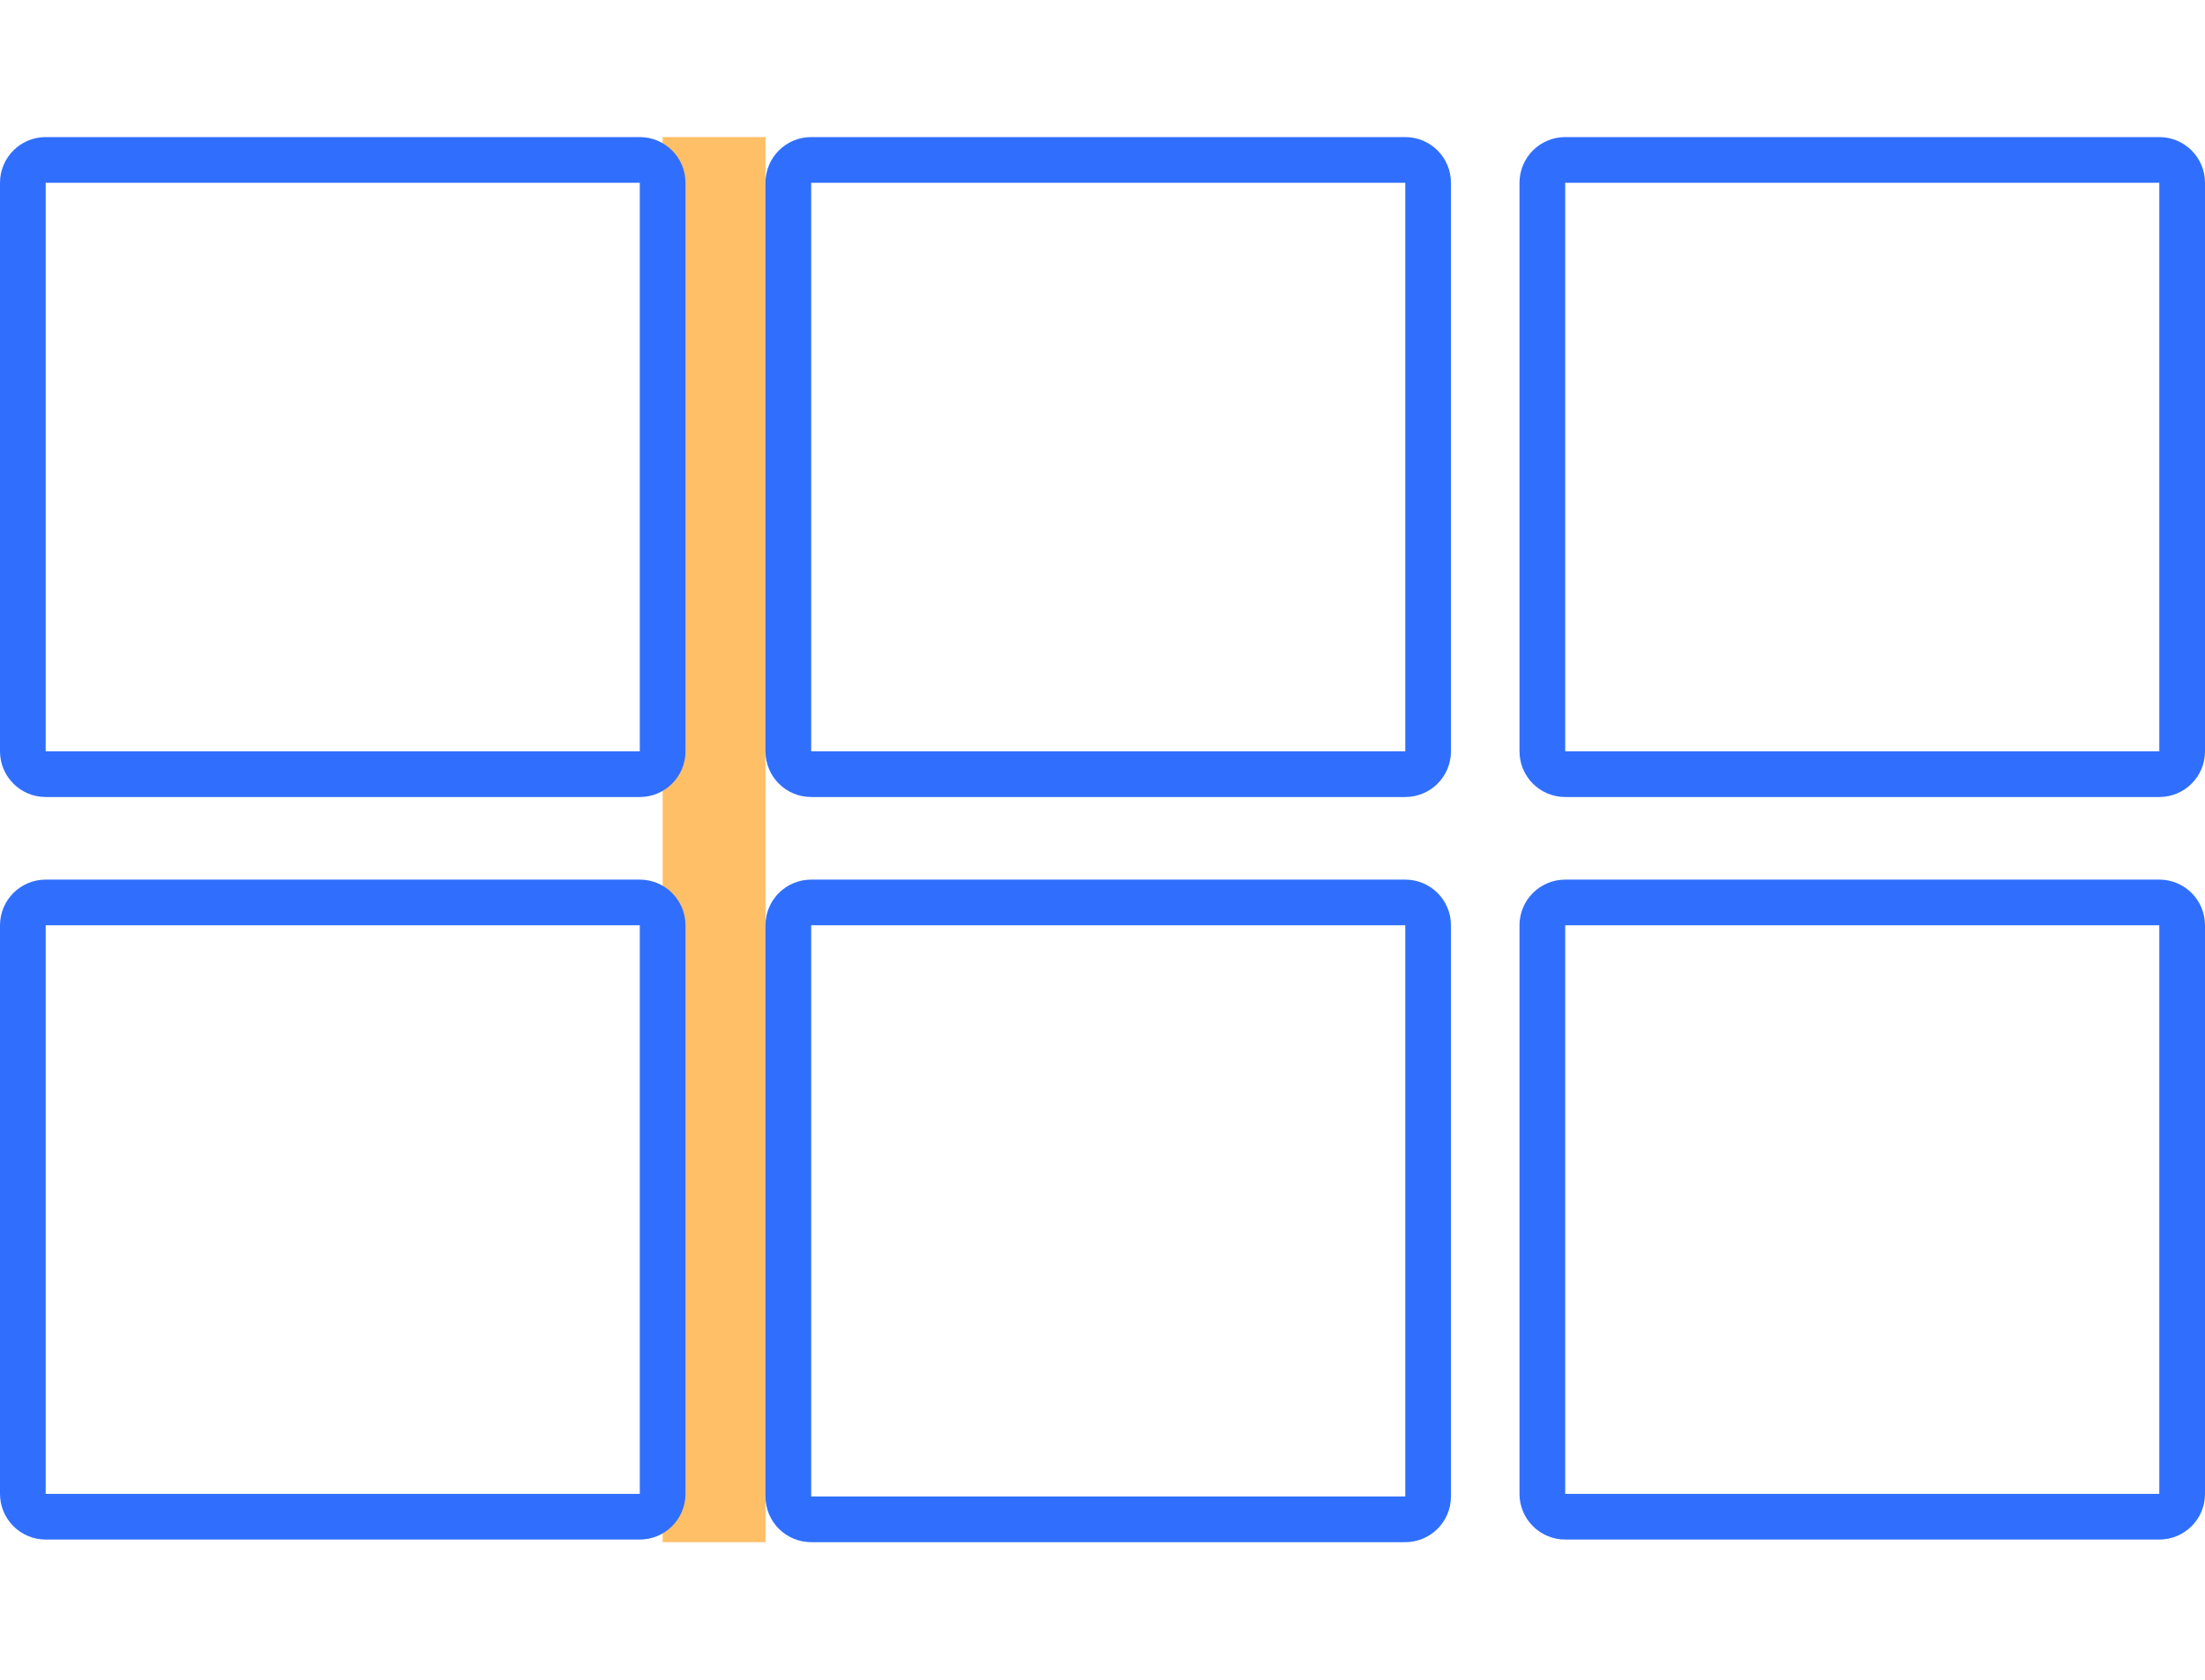
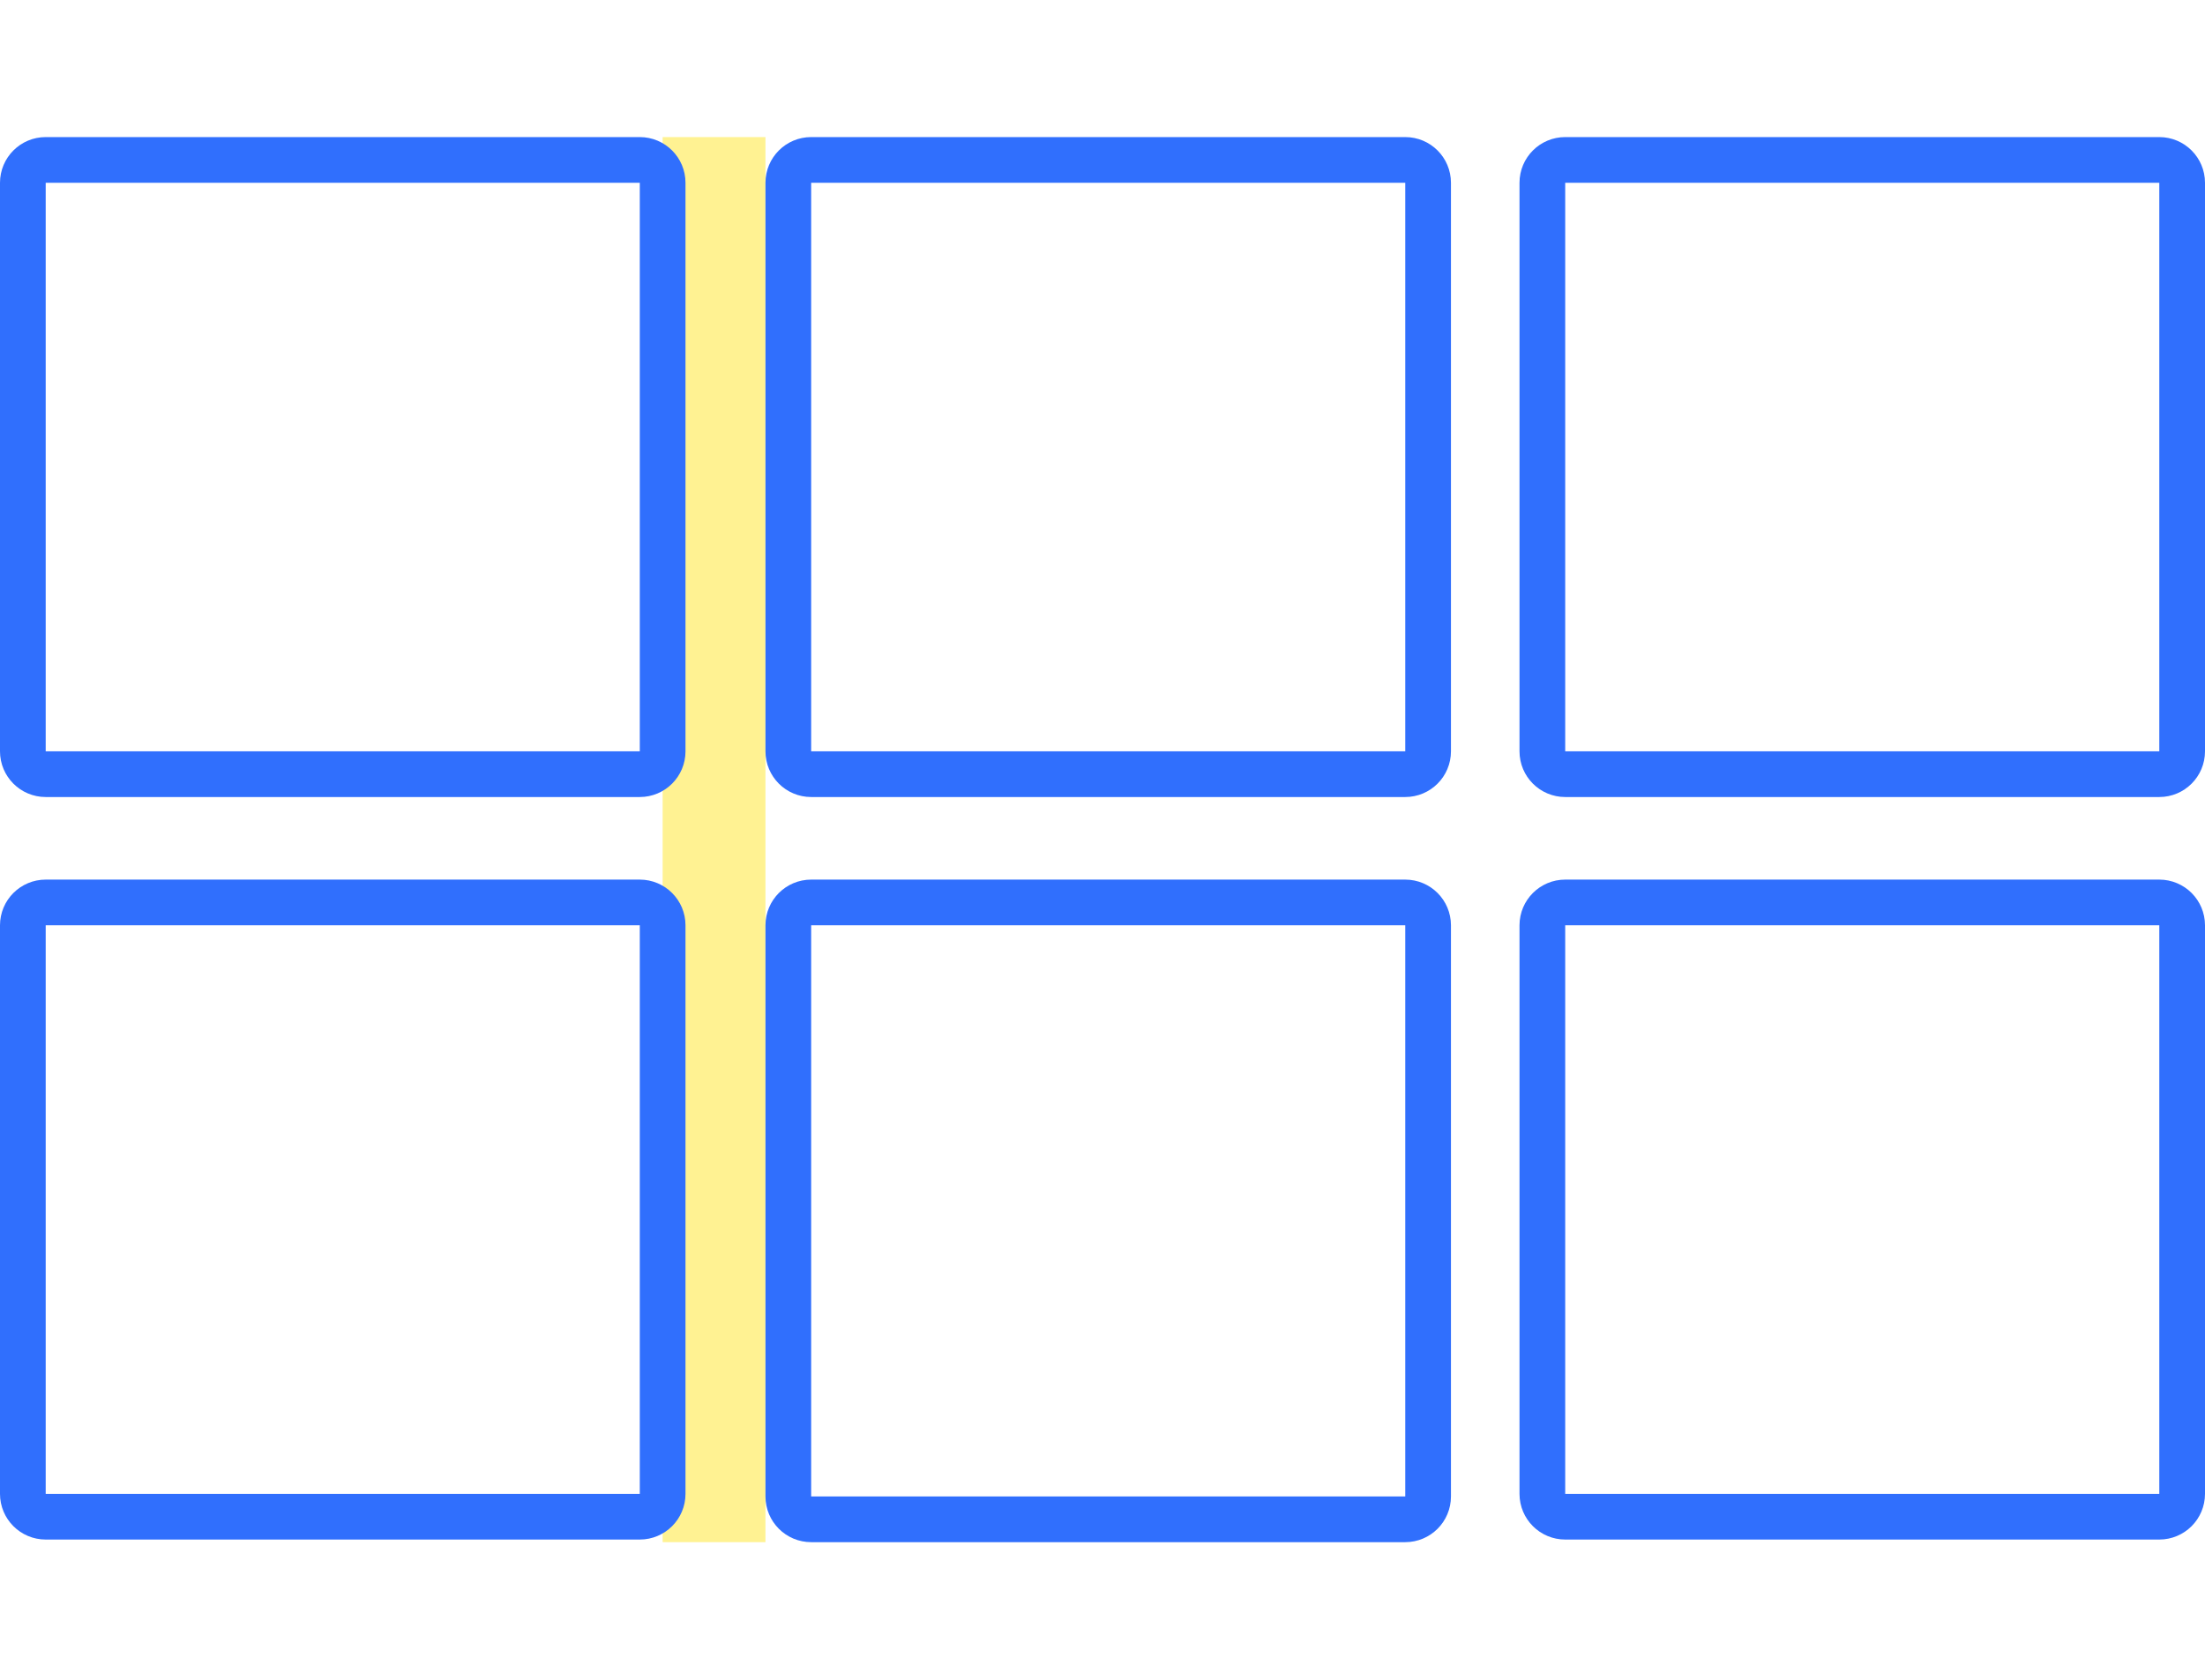
<svg xmlns="http://www.w3.org/2000/svg" width="193px" height="147px" viewBox="0 0 193 147" version="1.1">
  <defs />
  <g id="Page-1" stroke="none" stroke-width="1" fill="none" fill-rule="evenodd">
    <g id="Artboard" transform="translate(-153, -1259)">
      <g id="Group-14" transform="translate(153, 138)">
        <g id="Group-10" transform="translate(0, 1133)">
          <g id="Group-4">
-             <rect id="Rectangle-3" fill="#FF9400" opacity="0.6" transform="translate(62.5, 61.5) scale(-1, 1) translate(-62.5, -61.5) " x="58" y="0" width="9" height="123" />
+             <rect id="Rectangle-3" fill="#FFEA49" opacity="0.6" transform="translate(62.5, 61.5) scale(-1, 1) translate(-62.5, -61.5) " x="58" y="0" width="9" height="123" />
            <rect id="Rectangle" stroke="#306FFD" stroke-width="4" x="2" y="2" width="56" height="53.771" rx="2" />
            <rect id="Rectangle" stroke="#306FFD" stroke-width="4" x="69" y="2" width="56" height="53.771" rx="2" />
            <rect id="Rectangle" stroke="#306FFD" stroke-width="4" x="135" y="2" width="56" height="53.771" rx="2" />
            <rect id="Rectangle" stroke="#306FFD" stroke-width="4" x="2" y="67" width="56" height="53.771" rx="2" />
            <rect id="Rectangle" stroke="#306FFD" stroke-width="4" x="69" y="67" width="56" height="54" rx="2" />
            <rect id="Rectangle" stroke="#306FFD" stroke-width="4" x="135" y="67" width="56" height="53.771" rx="2" />
          </g>
        </g>
      </g>
    </g>
  </g>
</svg>
